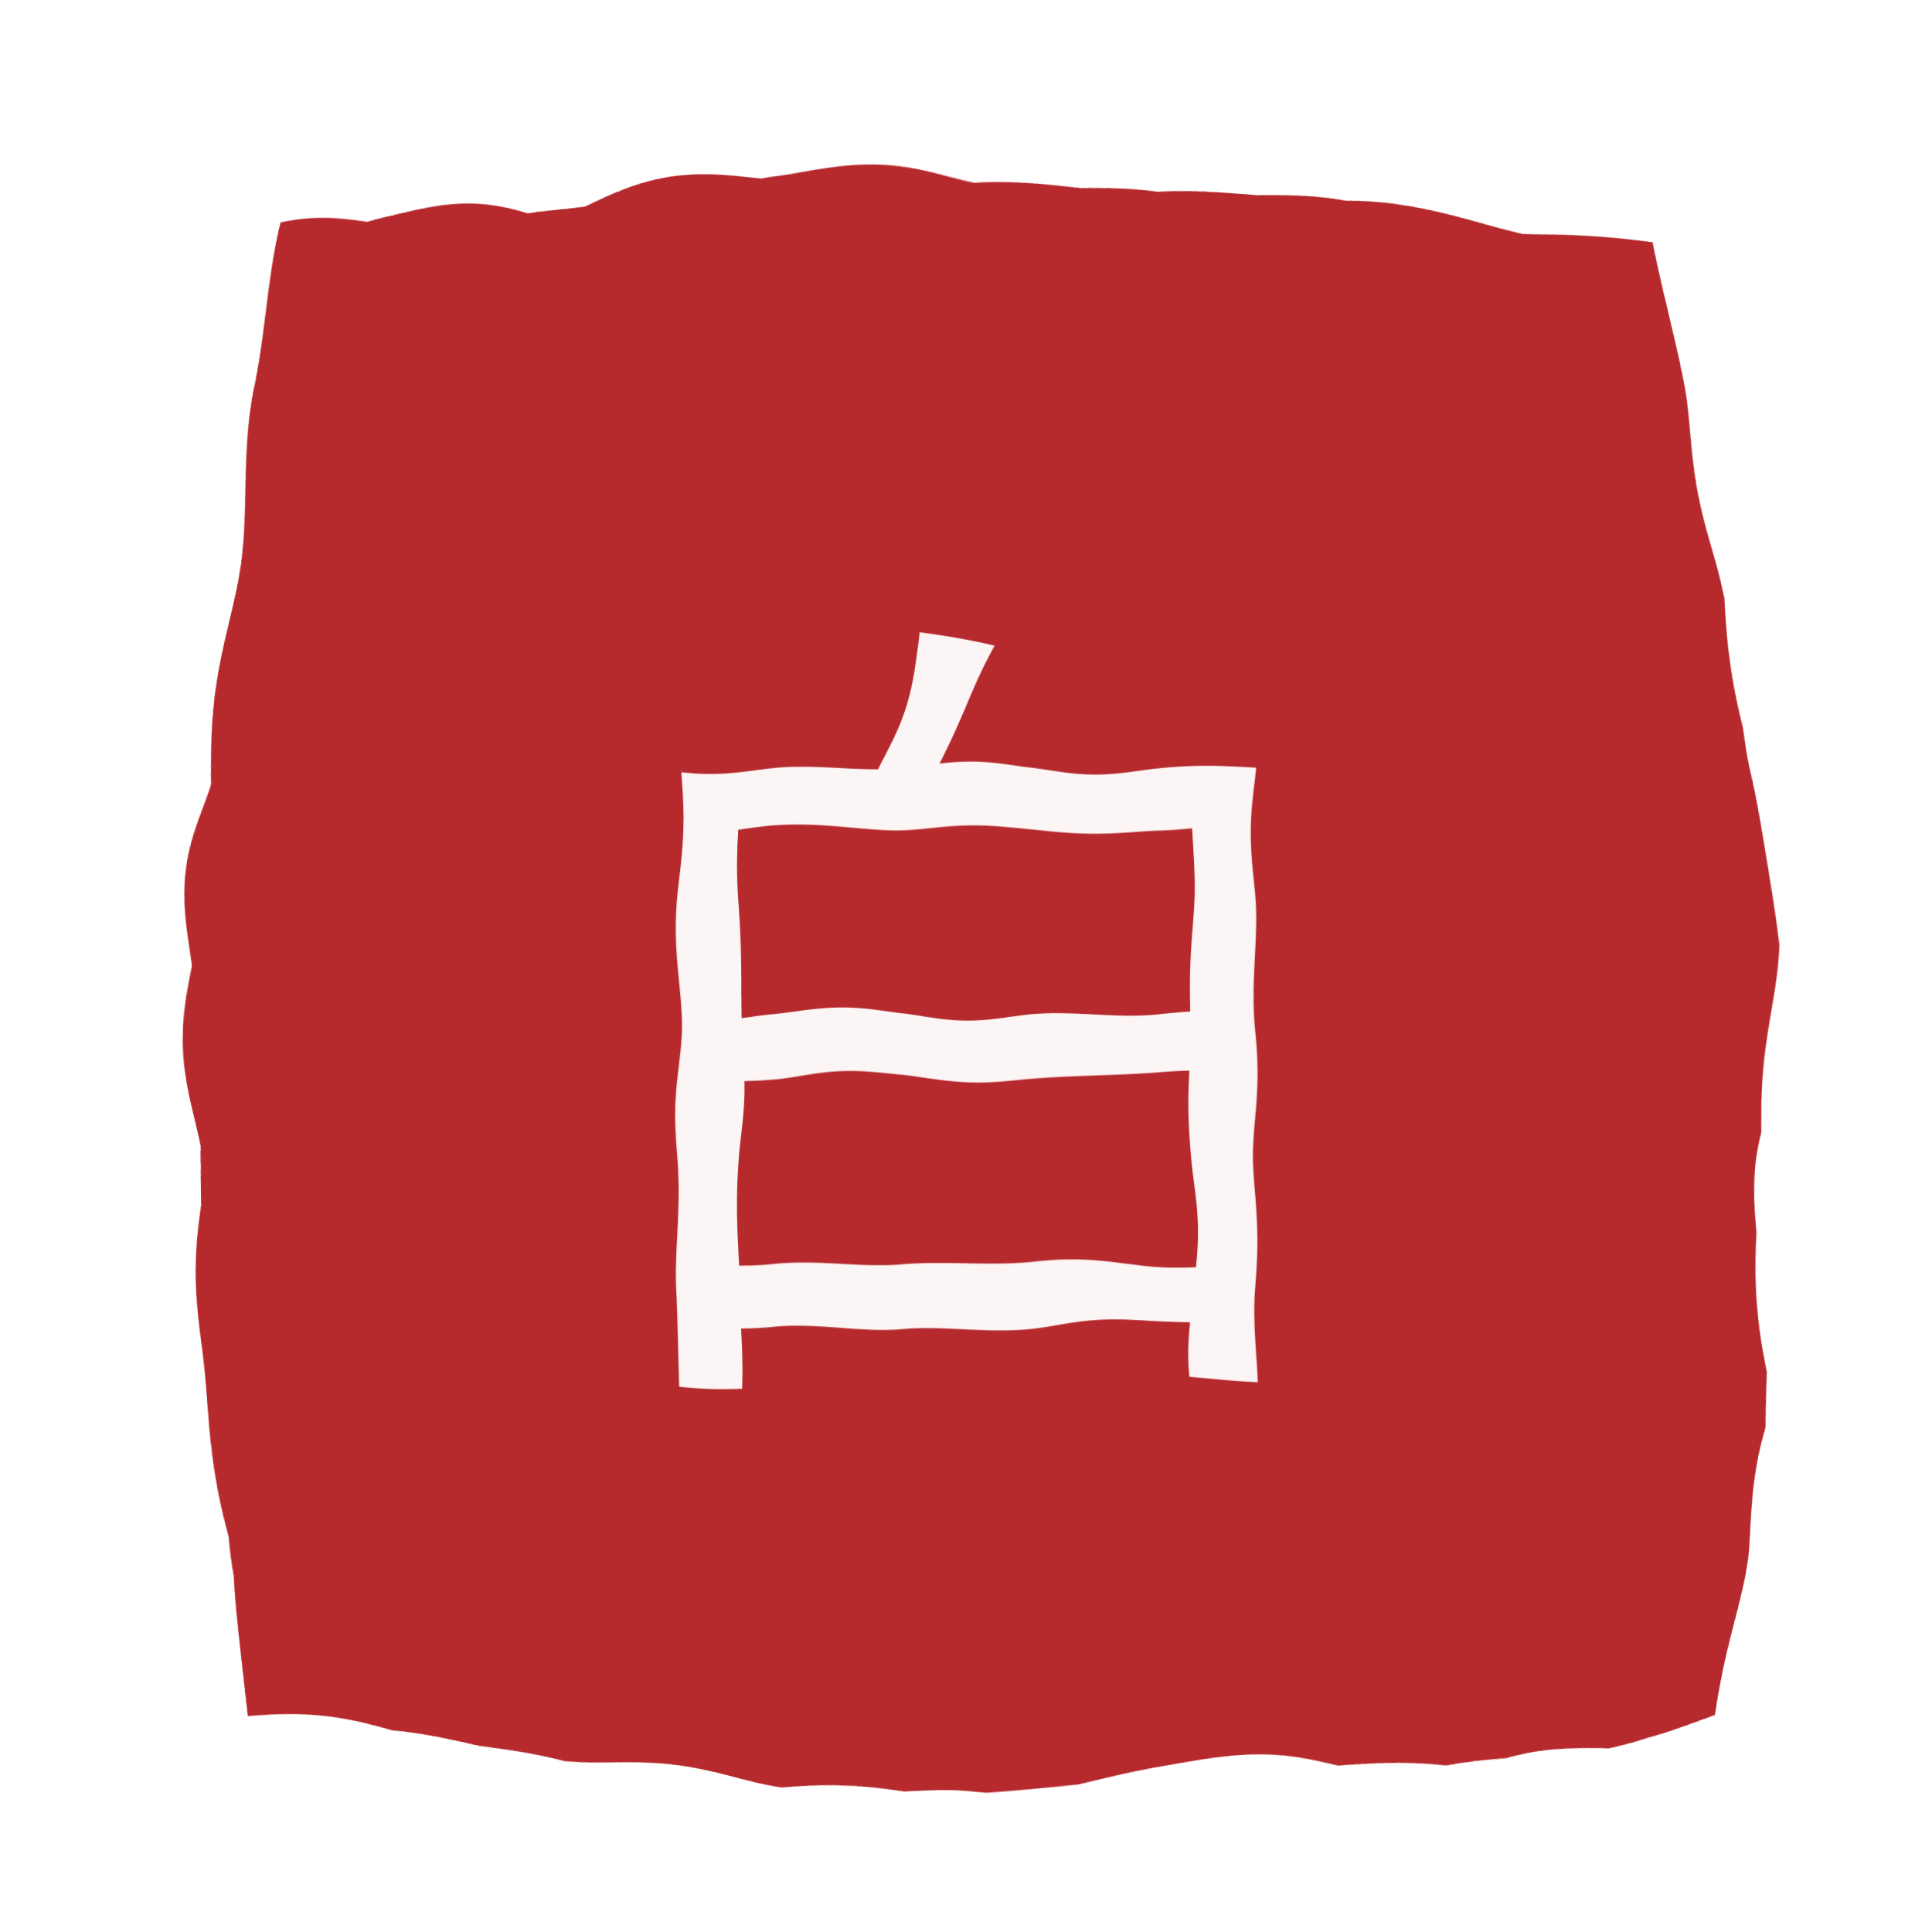
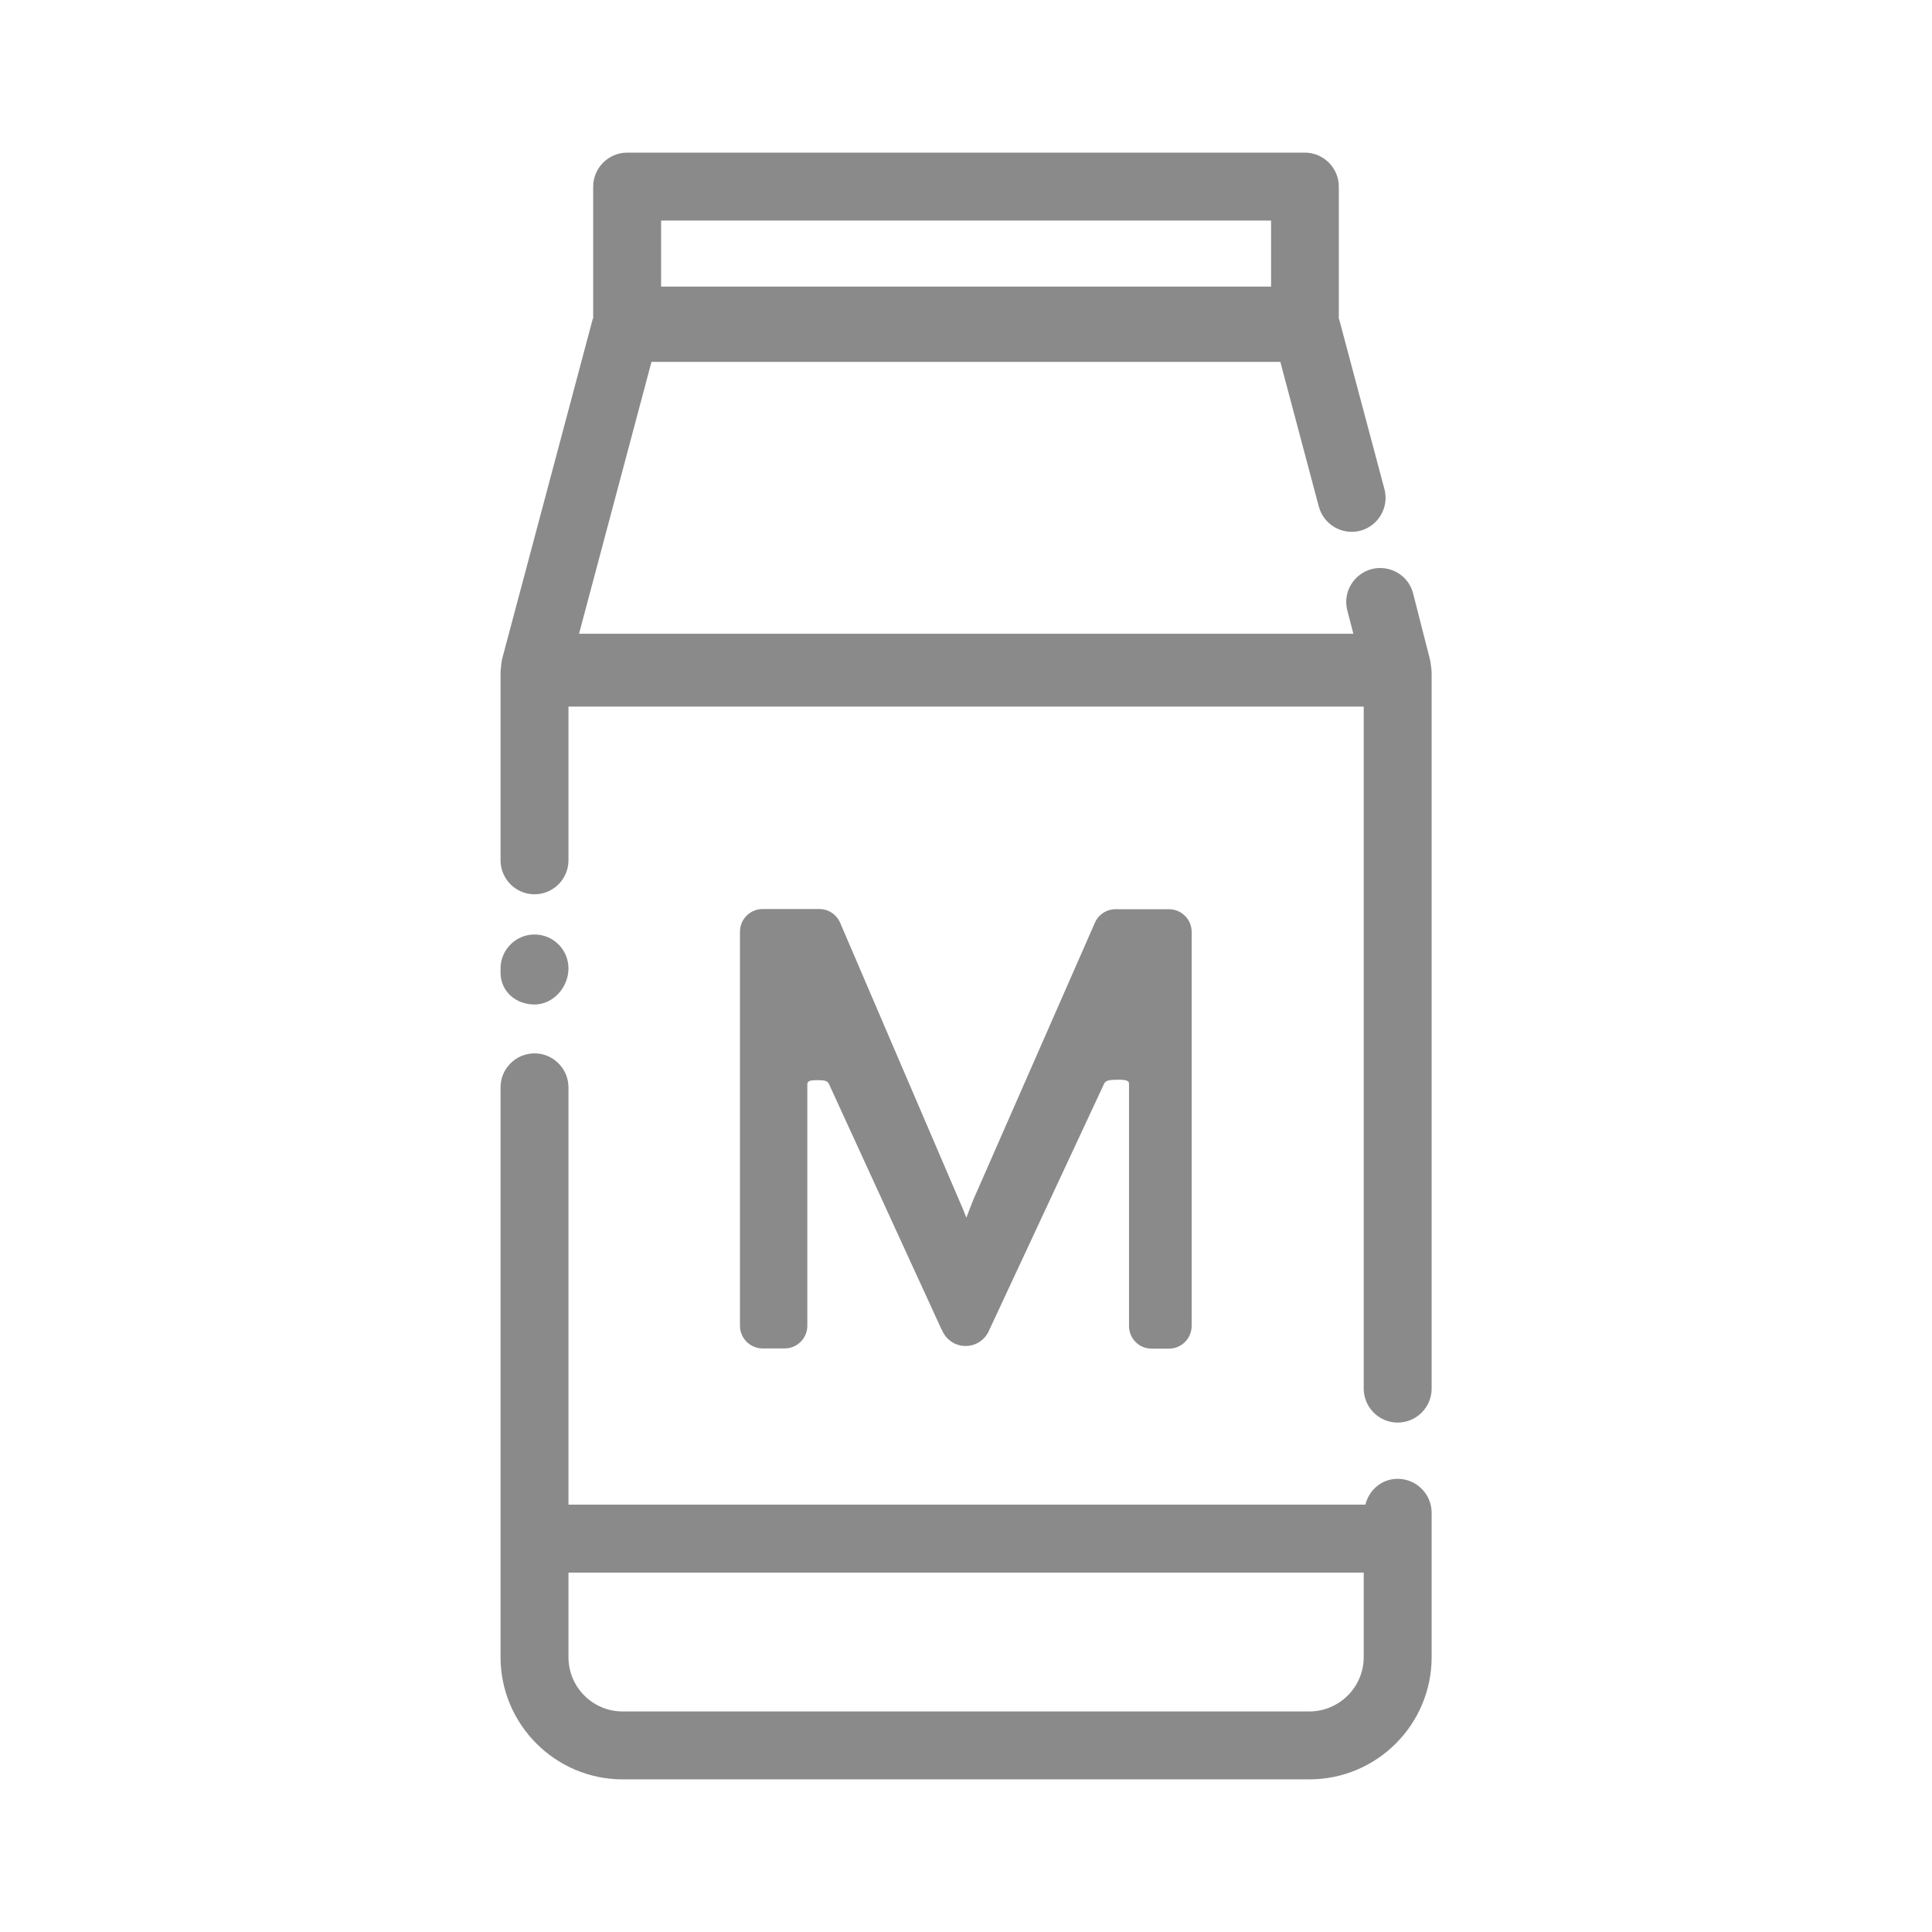
- <svg xmlns="http://www.w3.org/2000/svg" width="112" height="112" viewBox="0 0 100 100">
-   <defs>
-     <filter id="seal-roughness" x="-20%" y="-20%" width="140%" height="140%">
-       <feTurbulence type="turbulence" baseFrequency="0.05" numOctaves="2" result="noise" />
-       <feDisplacementMap in="SourceGraphic" in2="noise" scale="3" />
-     </filter>
-     <filter id="text-erosion">
-       <feTurbulence type="fractalNoise" baseFrequency="0.15" numOctaves="1" result="noise" />
-       <feDisplacementMap in="SourceGraphic" in2="noise" scale="1.5" />
-     </filter>
-   </defs>
-   <path d="M15,12 Q50,5 85,12 Q95,50 88,88 Q50,95 12,88 Q5,50 15,12 Z" fill="#b0171a" filter="url(#seal-roughness)" opacity="0.92" />
-   <text x="50" y="50" text-anchor="middle" dominant-baseline="central" font-family="'Yuji Syuku','Zen Old Mincho','Noto Serif JP',serif" font-size="42" fill="rgba(255,255,255,0.95)" filter="url(#text-erosion)" style="user-select:none">白</text>
+ <svg xmlns="http://www.w3.org/2000/svg" t="1784920658694" class="icon" viewBox="0 0 1024 1024" version="1.1" p-id="1946" width="200" height="200">
+   <path d="M283.3 532.4c9.9 0 18-9.1 18-19.1s-8.1-18-18-18-18 8.1-18 18v2.2c0 9.9 8 16.9 18 16.9zM740.8 783.8c-8.4 0-15.2 5.9-17.1 13.7H301.3V576.3c0-9.9-8.1-18-18-18s-18 8.1-18 18v302c0 35.7 29.1 64.8 64.7 64.8h364c35.7 0 64.8-29 64.8-64.8v-76.5c0-9.9-8.1-18-18-18zM694 907.1H330c-15.9 0-28.7-12.9-28.7-28.8v-44.8h421.5v44.8c0 15.9-13 28.8-28.8 28.8zM757.9 349.5l-8.9-34.9c-2.4-9.6-12.2-15.4-21.9-13-9.6 2.5-15.5 12.3-13 21.9l3.2 12.4H306.9l38.4-144.1h333.3l20.4 76.7c2.6 9.6 12.4 15.3 22 12.8 9.6-2.6 15.3-12.4 12.8-22l-24-90c-0.1-0.2-0.2-0.3-0.2-0.5V98.9c0-9.9-8.1-18-18-18H332.4c-9.9 0-18 8.1-18 18v69.8l-0.3 0.6-48 180.1c-0.3 1.2-0.8 5.9-0.8 7.2V456c0 9.9 8.1 18 18 18s18-8.1 18-18v-81.5h421.5V736c0 9.9 8.1 18 18 18s18-8.1 18-18V356.6c0-1.3-0.6-5.9-0.9-7.1zM350.4 116.9h323.3v35H350.4v-35z" fill="#8a8a8a" p-id="1947" />
+   <path d="M610.3 714.8h9.3c6.6 0 12-5.4 12-12V493.9c0-6.6-5.4-12-12-12h-28.3c-4.8 0-9.1 2.8-11 7.2L516 635.6c-1 2.3-2.2 5.6-3.8 9.8-1.1-2.9-2.4-6-3.9-9.4l-63-146.9c-1.9-4.4-6.2-7.3-11-7.3h-30.1c-6.6 0-12 5.4-12 12v208.9c0 6.6 5.4 12 12 12h11.7c6.6 0 12-5.4 12-12V574.5c0-1.7 2.2-2 5.1-2 3.6 0 5.5 0.2 6.3 1.9L499.2 705h0.1c2 4.9 6.8 8.4 12.5 8.4s10.5-3.5 12.5-8.4l60.9-130.6c0.8-1.9 3.3-2.1 6.7-2.1 2.8 0 6.5-0.2 6.5 2v128.3c-0.1 6.8 5.3 12.2 11.9 12.2z" fill="#8a8a8a" p-id="1948" />
</svg>
